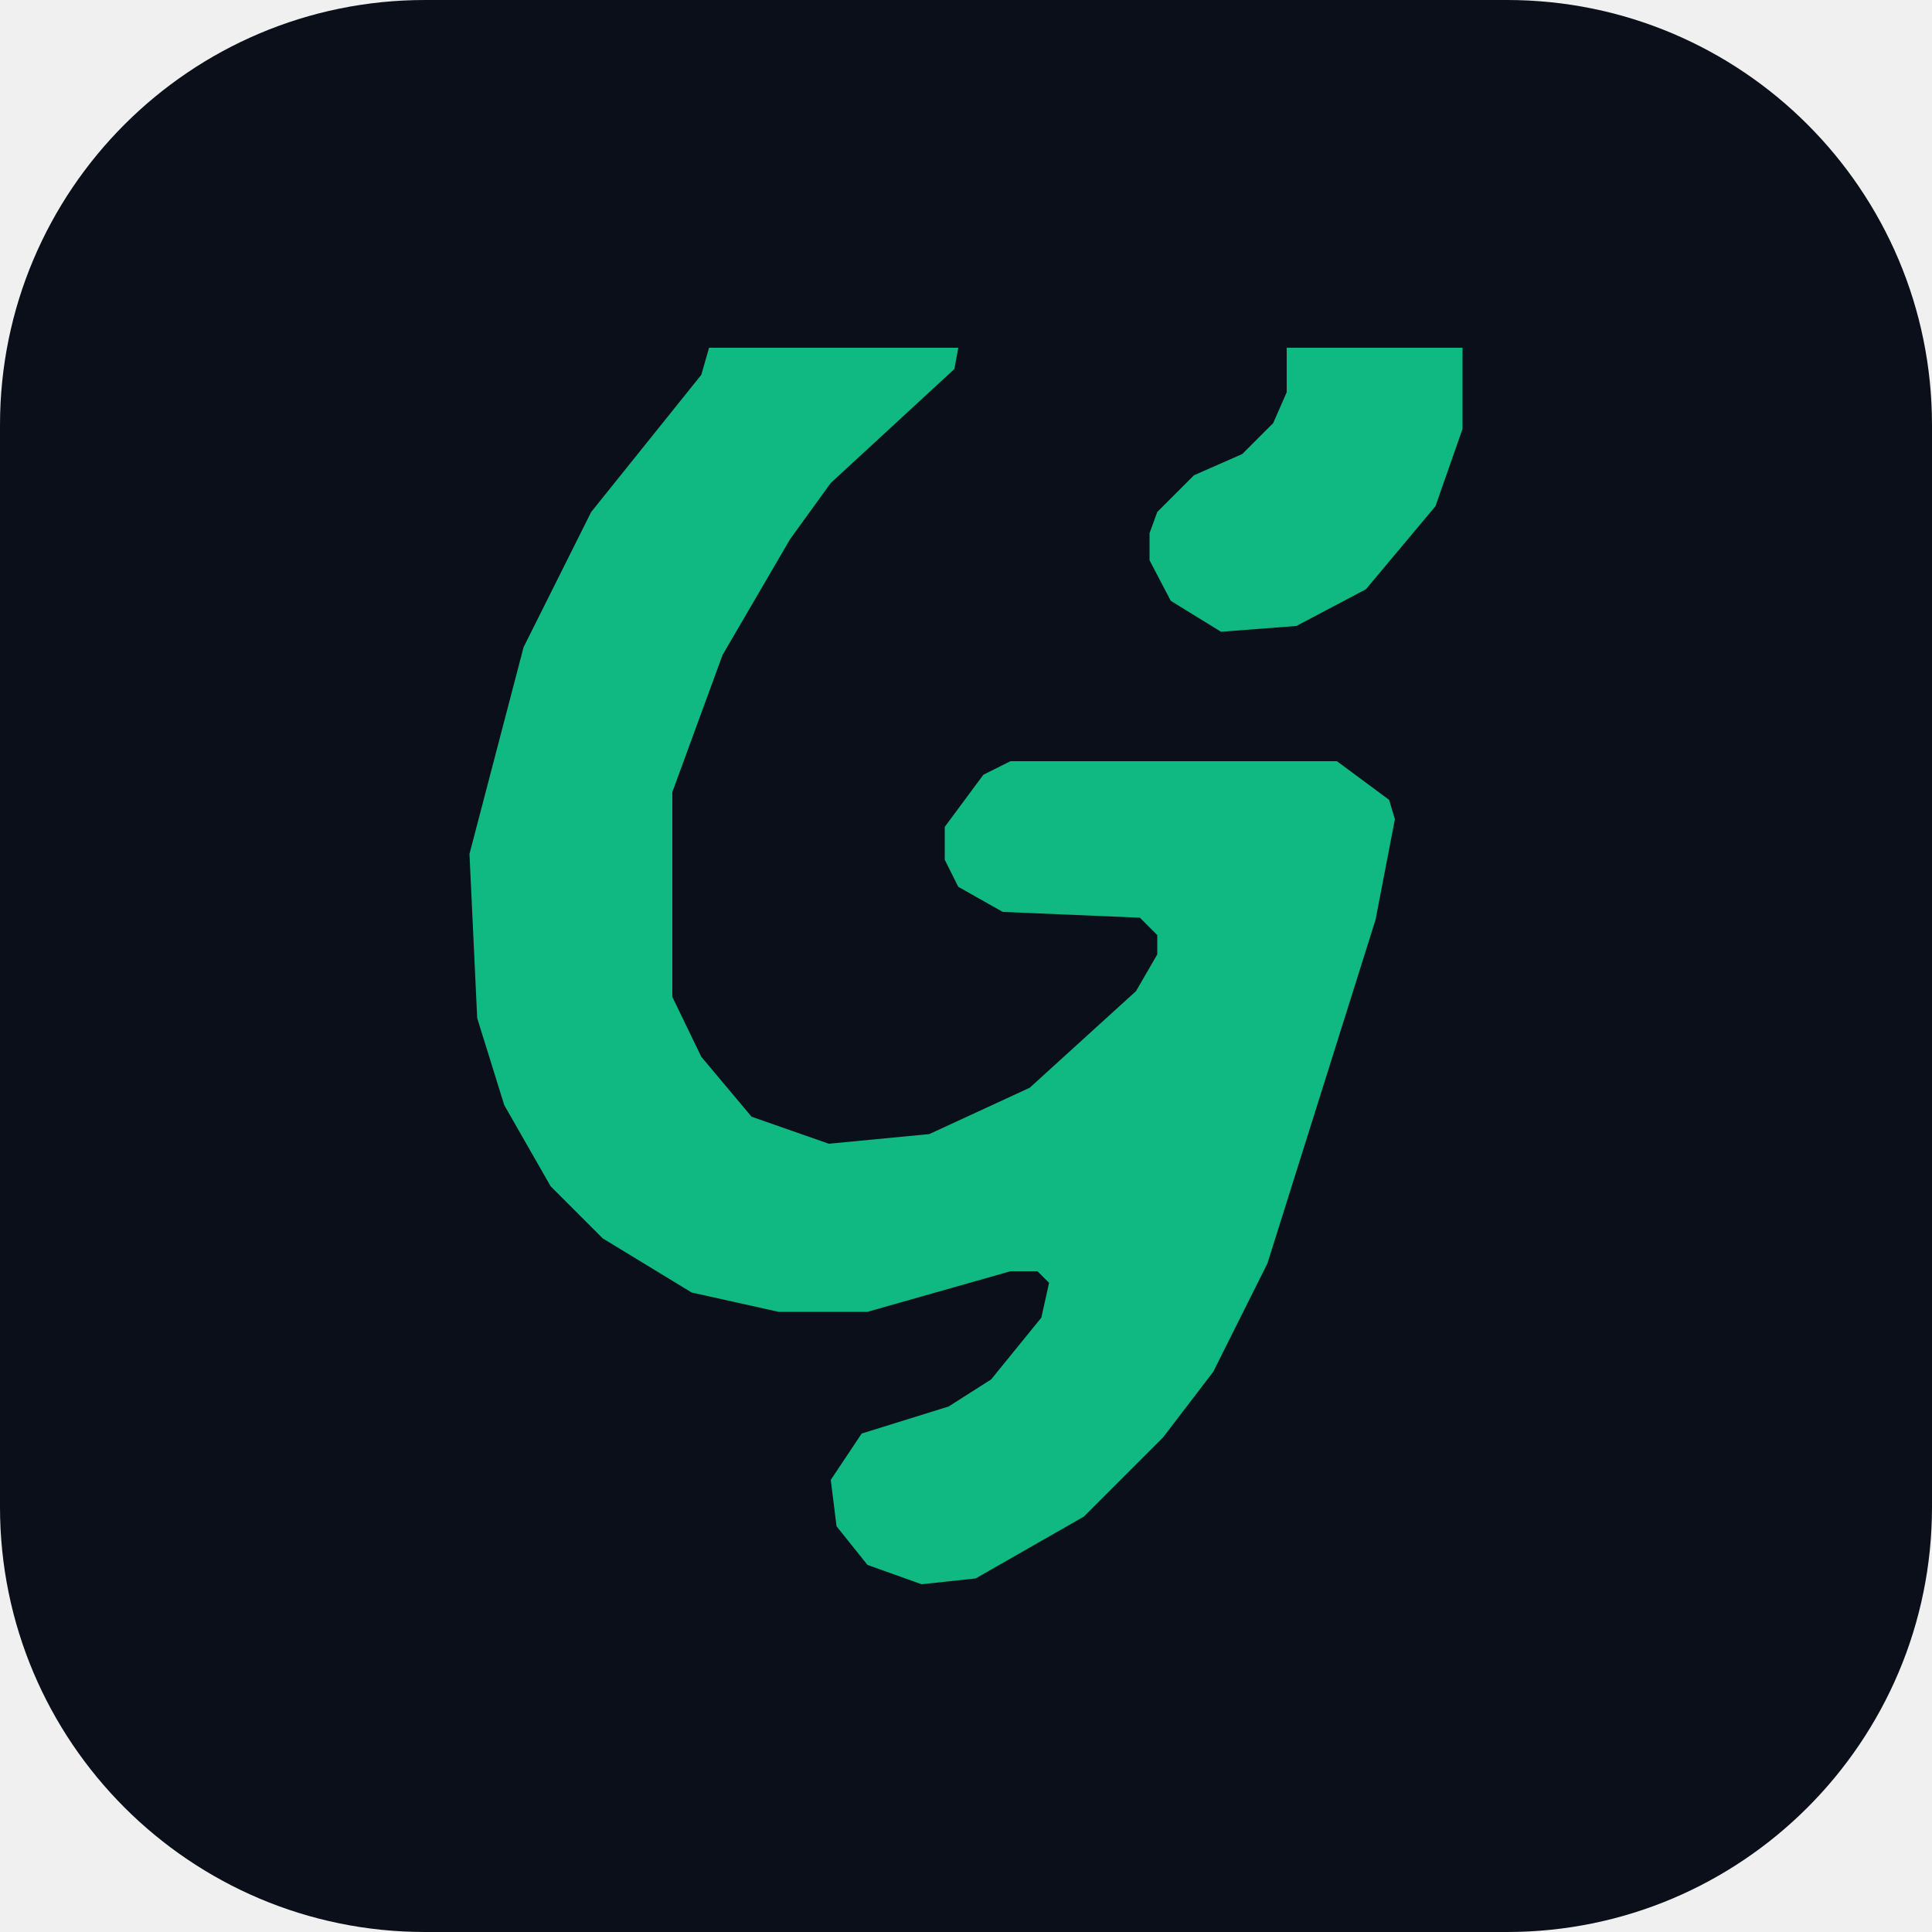
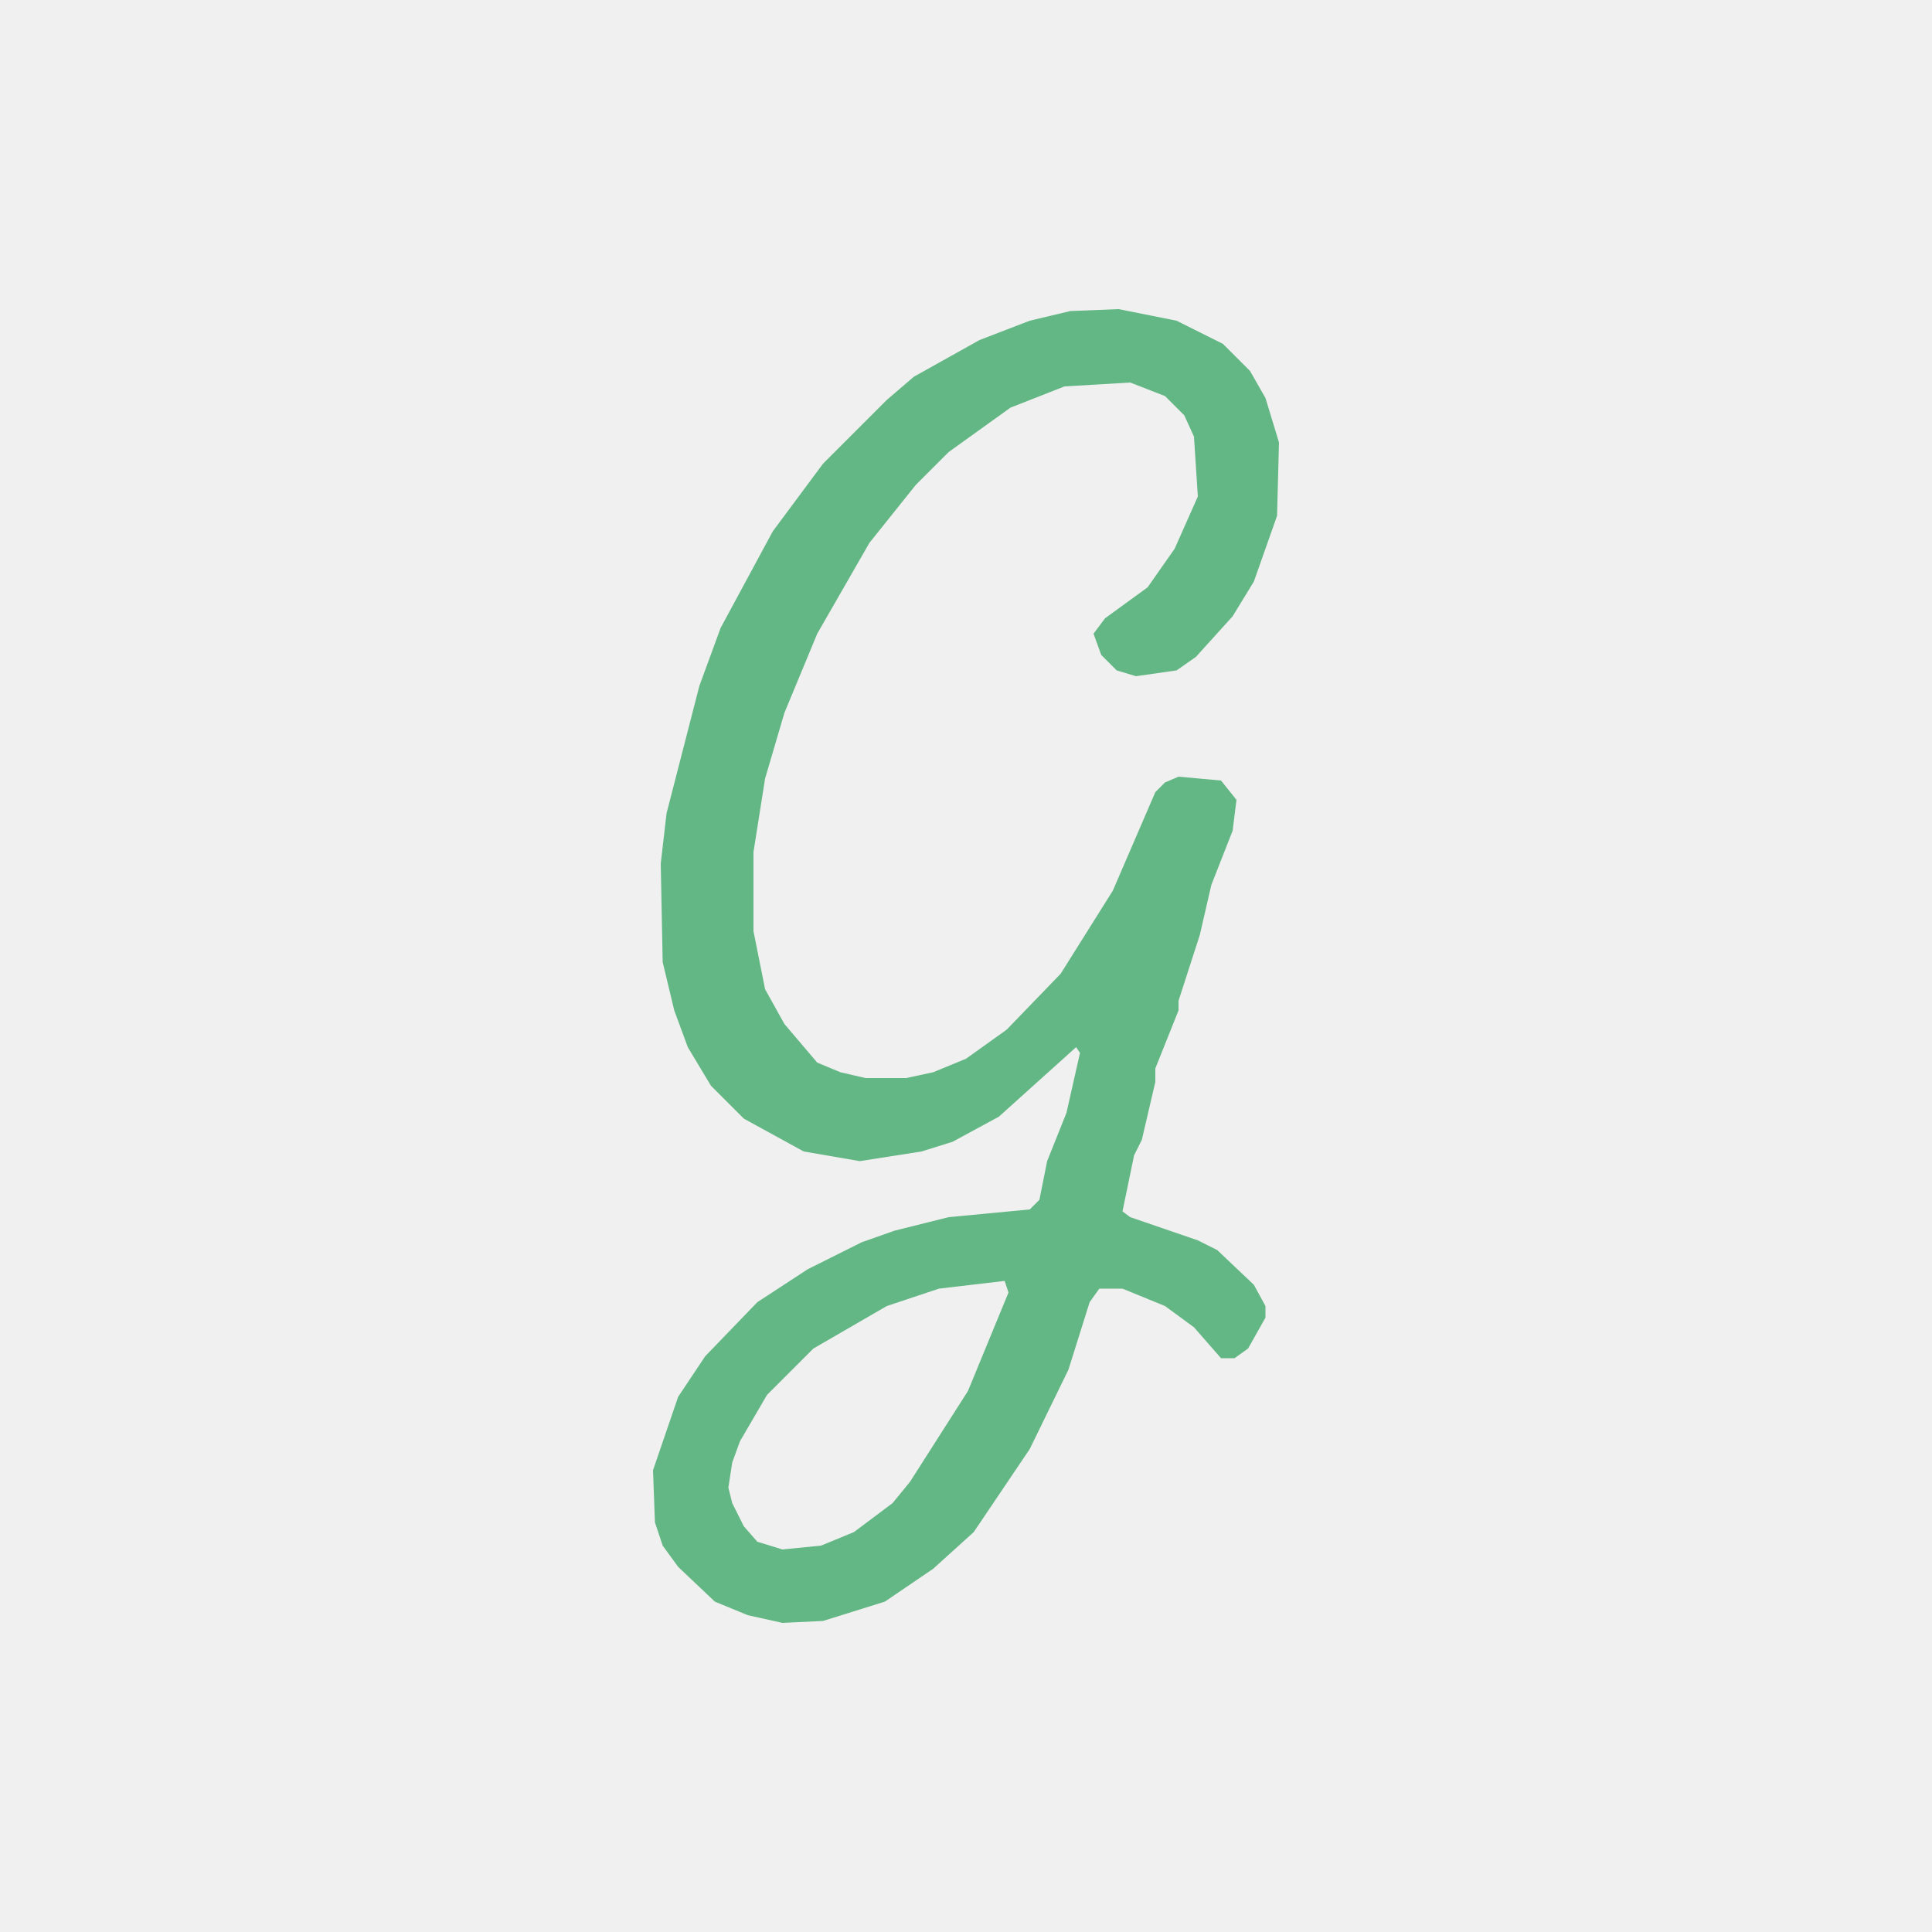
<svg xmlns="http://www.w3.org/2000/svg" viewBox="0 0 100 100">
  <defs>
    <style>
-       .fav-bg { fill: #0b0f19; }
-       .fav-glyph { fill: #10b981; }
+       .fav-glyph { fill: #63b784; }
      @media (prefers-color-scheme: light) {
-         .fav-bg { fill: #ffffff; }
-         .fav-glyph { fill: #047857; }
+         .fav-glyph { fill: #3d7659; }
      }
    </style>
  </defs>
-   <rect class="fav-bg" width="100" height="100" rx="22" />
-   <path class="fav-glyph" fill-rule="evenodd" clip-rule="evenodd" d="M 36.7,18.0 36.3,19.4 30.6,26.5 27.1,33.5 24.3,44.2 24.7,52.7 26.1,57.2 28.5,61.4 31.2,64.1 35.8,66.9 40.3,67.9 44.9,67.9 52.3,65.8 53.7,65.8 54.3,66.4 53.9,68.2 51.3,71.4 49.1,72.8 44.6,74.2 43.0,76.6 43.3,79.0 44.9,81.0 47.7,82.0 50.5,81.7 56.1,78.5 60.2,74.4 62.8,71.0 65.6,65.4 71.2,47.6 72.2,42.4 71.9,41.4 69.2,39.4 52.3,39.4 50.9,40.1 48.9,42.8 48.9,44.5 49.6,45.9 51.9,47.2 59.0,47.5 59.9,48.4 59.9,49.4 58.8,51.3 53.3,56.3 48.1,58.7 42.9,59.2 38.9,57.8 36.3,54.7 34.8,51.6 34.8,41.0 37.4,33.9 40.9,27.9 43.0,25.0 49.4,19.1 49.6,18.0 36.7,18.0 Z M 66.6,18.0 66.6,20.3 65.9,21.9 64.3,23.5 61.8,24.6 59.9,26.5 59.5,27.6 59.5,29.0 60.6,31.1 63.2,32.7 67.1,32.4 70.7,30.5 74.3,26.2 75.7,22.2 75.7,18.0 66.6,18.0 Z" />
+   <path class="fav-glyph" fill-rule="evenodd" clip-rule="evenodd" d="M 40.5,84.0 42.6,83.9 45.8,82.9 48.3,81.2 50.4,79.3 53.3,75.0 55.3,70.9 56.4,67.4 56.9,66.7 58.1,66.7 60.3,67.6 61.8,68.7 63.2,70.3 63.9,70.3 64.6,69.8 65.5,68.2 65.5,67.6 64.9,66.5 63.0,64.7 62.0,64.2 58.5,63.0 58.1,62.7 58.7,59.8 59.1,59.0 59.8,56.0 59.8,55.3 61.0,52.3 61.0,51.8 62.1,48.4 62.7,45.8 63.8,43.0 64.0,41.4 63.2,40.4 61.0,40.2 60.3,40.5 59.8,41.0 57.6,46.1 54.9,50.4 52.1,53.3 50.0,54.8 48.3,55.5 46.9,55.8 44.8,55.8 43.5,55.5 42.3,55.0 40.6,53.0 39.6,51.2 39.0,48.2 39.0,44.1 39.6,40.3 40.6,36.9 42.3,32.8 45.0,28.1 47.4,25.1 49.1,23.4 52.3,21.1 55.1,20.0 58.5,19.8 60.3,20.5 61.3,21.5 61.8,22.6 62.0,25.7 60.8,28.4 59.4,30.4 57.2,32.0 56.6,32.8 57.0,33.9 57.8,34.7 58.8,35.0 60.9,34.7 61.9,34.0 63.8,31.9 64.9,30.1 66.1,26.7 66.2,22.9 65.5,20.6 64.7,19.2 63.3,17.8 60.9,16.6 57.9,16.0 55.4,16.1 53.3,16.6 50.7,17.6 47.3,19.5 45.9,20.7 42.6,24.0 40.0,27.5 37.3,32.5 36.2,35.5 34.5,42.1 34.2,44.7 34.3,49.8 34.9,52.3 35.6,54.2 36.8,56.2 38.5,57.9 41.6,59.6 44.5,60.1 47.7,59.6 49.3,59.1 51.7,57.8 55.7,54.2 55.9,54.5 55.2,57.6 54.2,60.1 53.8,62.1 53.3,62.6 49.1,63.0 46.3,63.7 44.6,64.3 41.8,65.7 39.2,67.4 36.5,70.2 35.1,72.3 33.8,76.1 33.9,78.8 34.3,80.0 35.1,81.1 37.0,82.9 38.7,83.6 40.5,84.0 Z M 40.5,80.2 39.2,79.8 38.5,79.0 37.9,77.8 37.7,77.0 37.9,75.7 38.3,74.6 39.7,72.2 42.1,69.8 45.9,67.6 48.6,66.7 52.0,66.3 52.2,66.9 50.1,72.0 47.1,76.7 46.2,77.8 44.2,79.3 42.5,80.0 40.5,80.2 Z" />
</svg>
